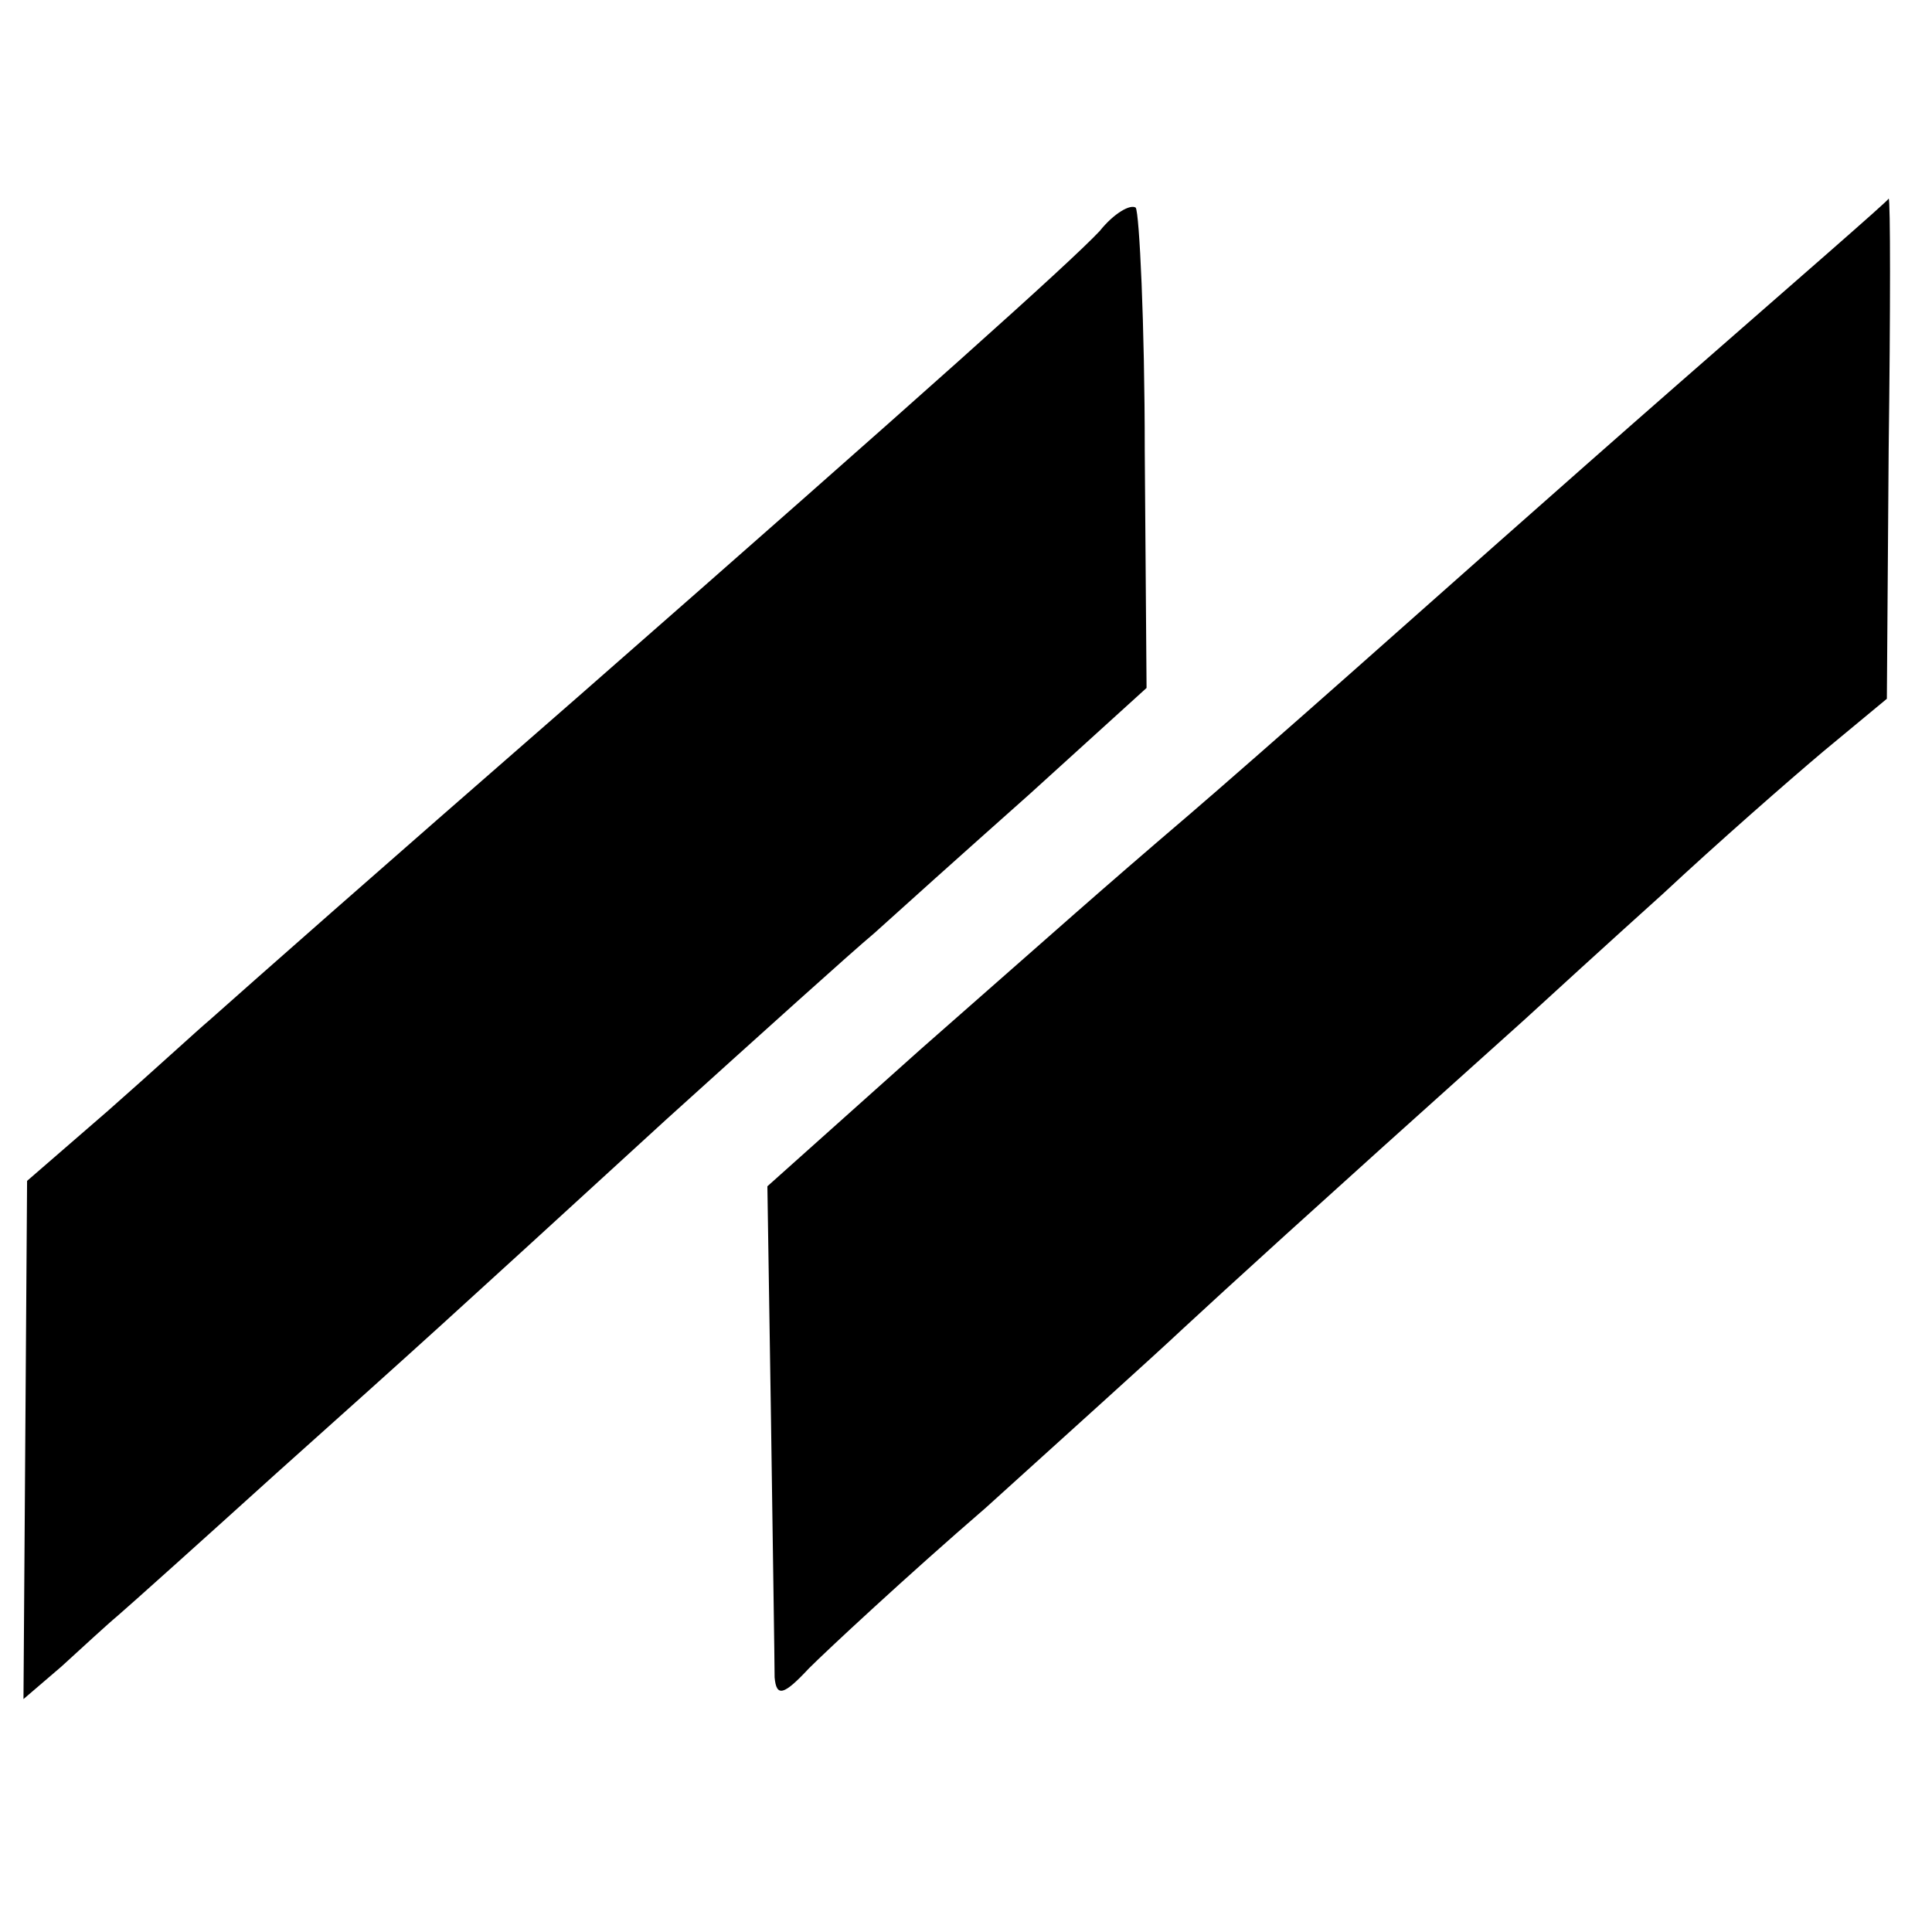
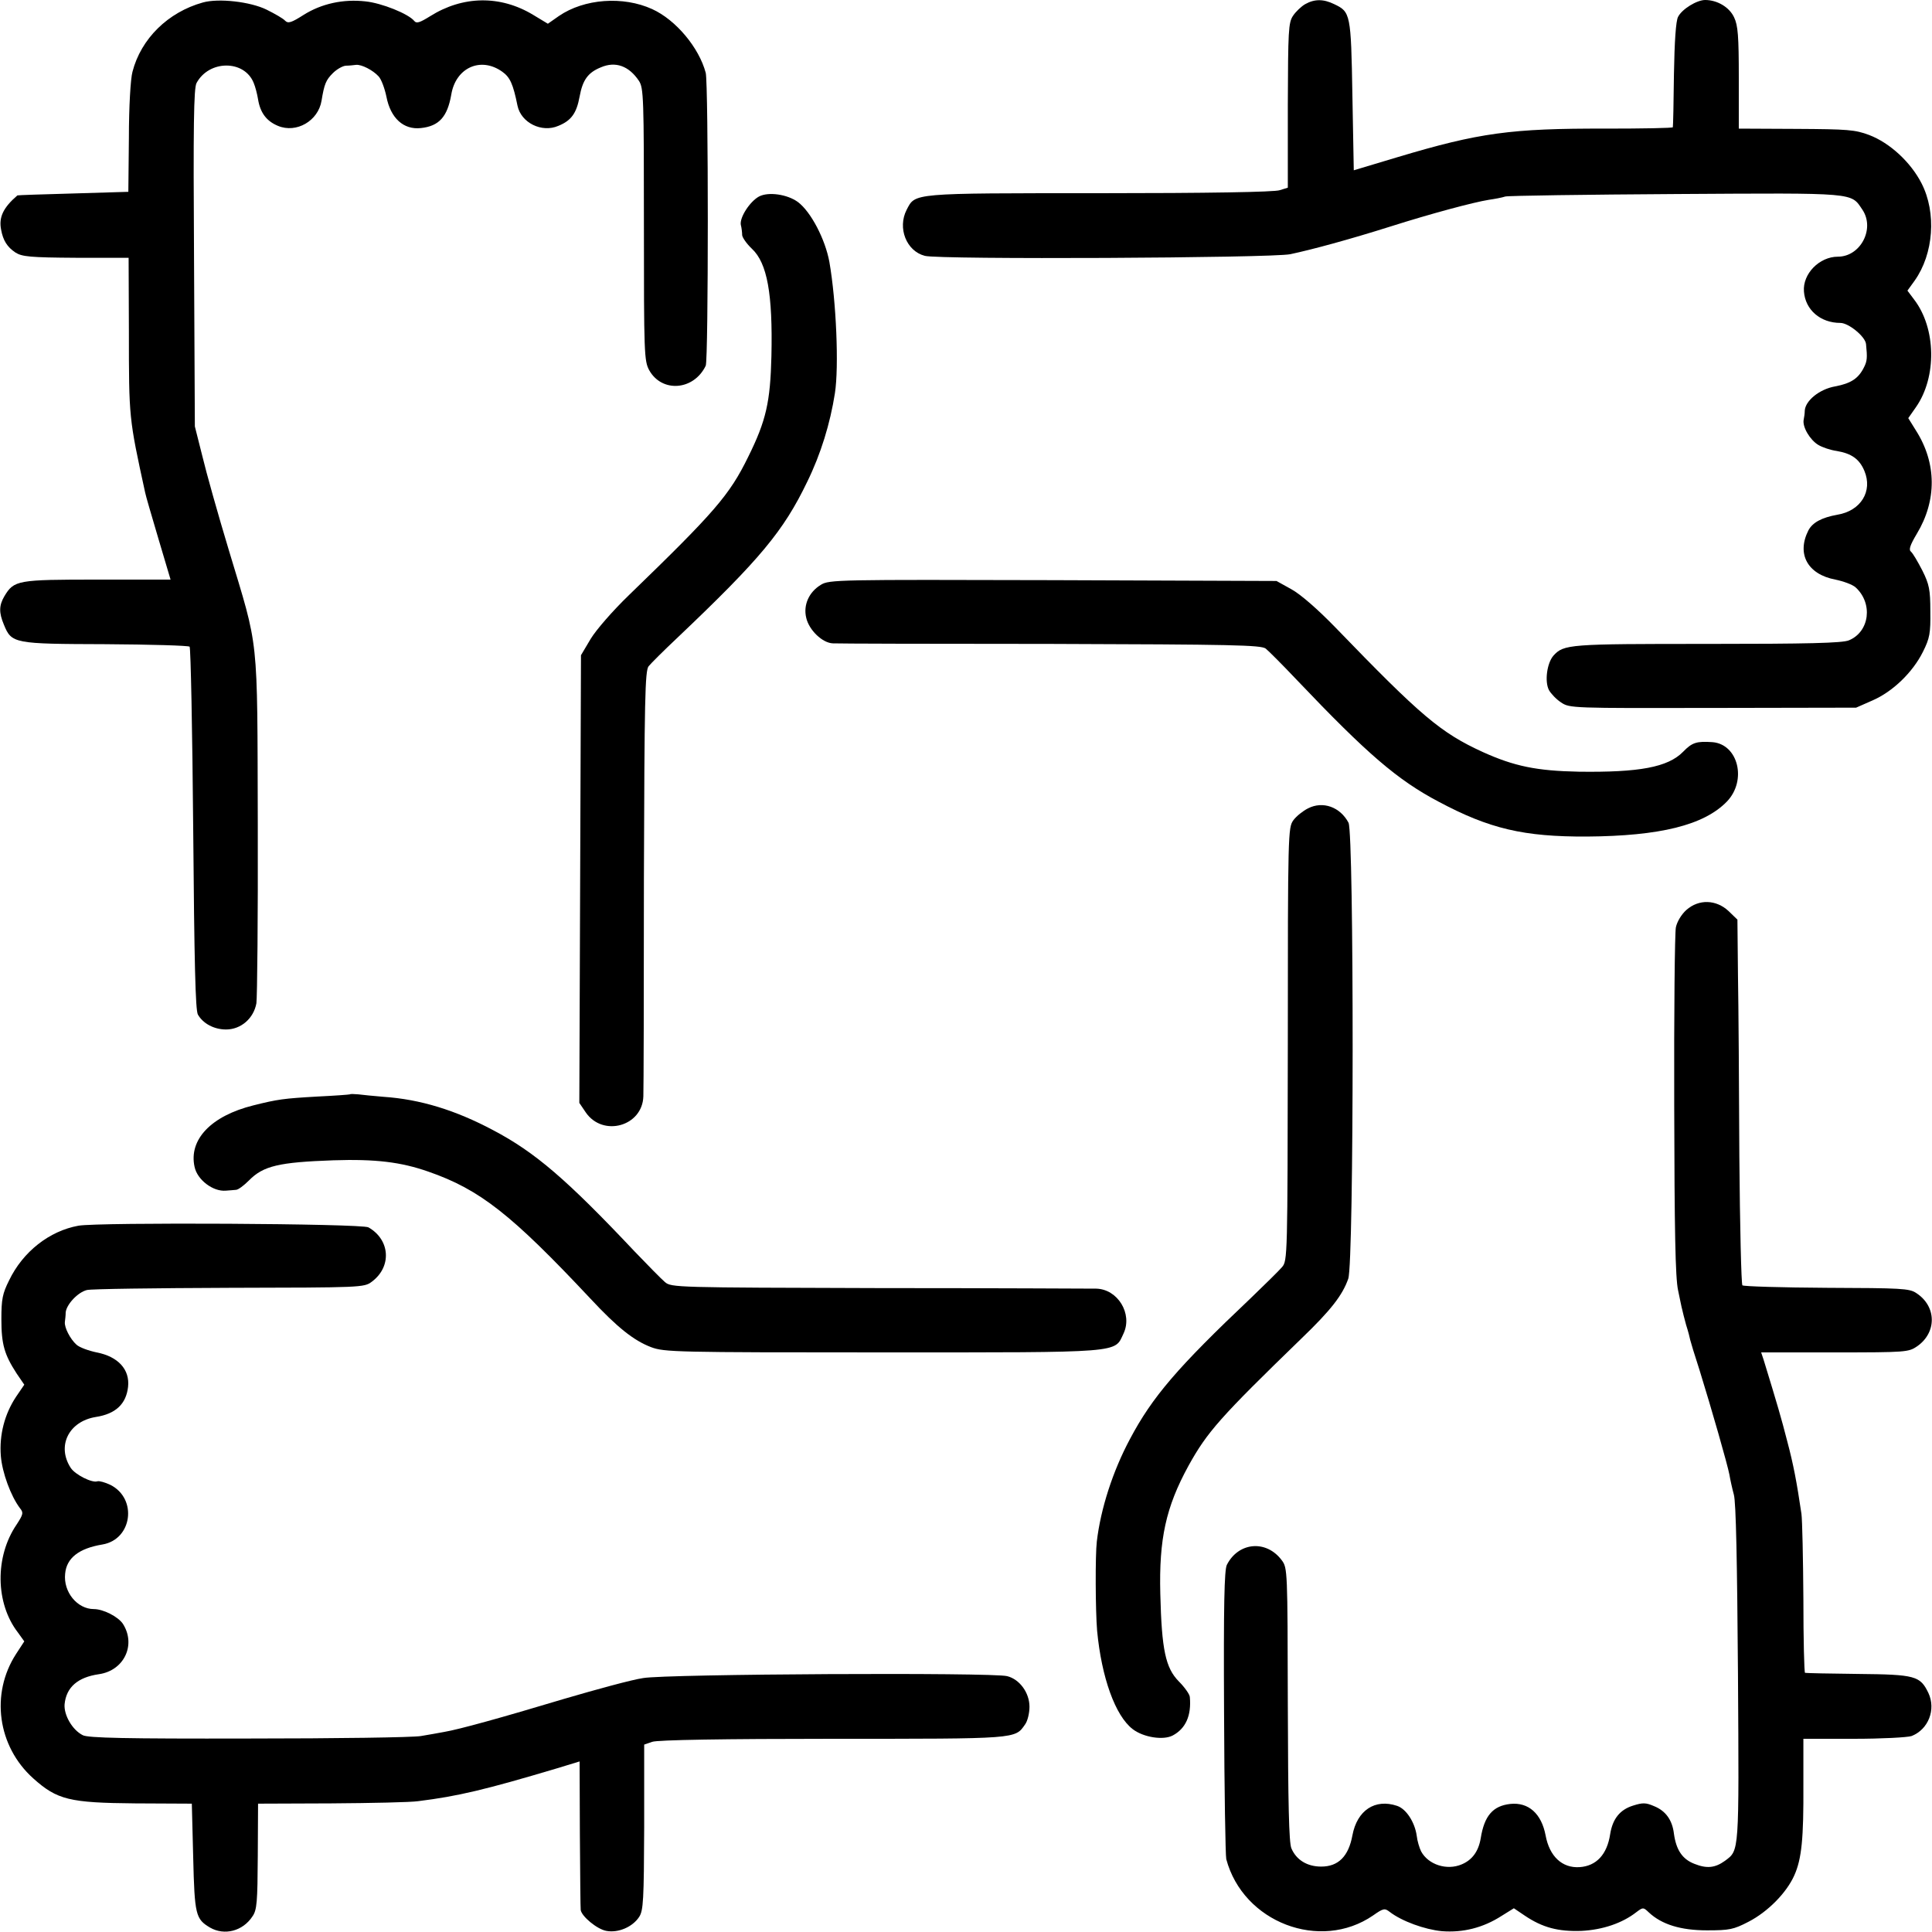
- <svg xmlns="http://www.w3.org/2000/svg" version="1.0" width="107pt" height="107pt" viewBox="0 0 107 107" preserveAspectRatio="xMidYMid meet">
-   <g transform="translate(0,107) scale(0.1,-0.1)" fill="#000000" stroke="none">
-     <path d="M609 942 c-17 -18 -95 -88 -289 -258 -117 -102 -177 -155 -204 -179 -6 -5 -31 -28 -56 -50 l-45 -39 -1 -144 -1 -143 21 18 c11 10 25 23 31 28 7 6 46 41 88 79 86 77 86 77 216 196 52 47 103 93 115 103 11 10 50 45 86 77 l65 59 -1 131 c0 71 -3 132 -5 135 -3 2 -12 -3 -20 -13z" />
-     <path d="M929 857 c-64 -56 -145 -128 -180 -159 -35 -31 -75 -66 -89 -78 -55 -47 -68 -59 -150 -131 l-85 -76 2 -129 c1 -71 2 -135 2 -143 1 -11 5 -10 19 5 10 10 54 51 98 89 43 39 92 83 109 99 26 24 63 58 189 171 12 11 47 43 77 70 30 28 70 63 89 79 l35 29 1 138 c1 77 1 139 0 139 0 -1 -53 -47 -117 -103z" />
+ <svg xmlns="http://www.w3.org/2000/svg" version="1.0" width="700pt" height="700pt" viewBox="0 0 700 700" preserveAspectRatio="xMidYMid meet">
+   <g transform="translate(0,700) scale(0.1,-0.1)" fill="#000000" stroke="none">
+     <path d="M735 6991 c-126 -35 -224 -131 -255 -251 -7 -25 -13 -127 -13 -240 l-2 -195 -200 -6 c-110 -3 -201 -6 -202 -7 -51 -44 -68 -79 -59 -124 7 -39 22 -63 52 -83 24 -15 53 -18 219 -19 l191 0 1 -266 c0 -316 0 -314 59 -585 2 -11 24 -86 48 -167 l44 -148 -265 0 c-290 0 -302 -2 -337 -60 -20 -34 -20 -60 -2 -103 28 -69 36 -70 367 -71 164 -1 301 -5 306 -9 4 -5 10 -302 13 -660 4 -484 8 -657 17 -673 19 -33 59 -54 102 -54 54 0 100 40 110 95 3 22 6 315 5 650 -2 699 5 626 -105 992 -39 129 -82 282 -96 341 l-27 107 -3 610 c-3 479 -1 615 9 634 45 84 173 85 207 1 6 -14 13 -41 16 -60 8 -49 31 -79 72 -96 67 -28 146 18 158 91 10 61 16 75 41 100 14 14 35 26 47 27 12 0 29 2 37 3 20 2 61 -19 82 -42 10 -11 22 -44 28 -73 15 -78 62 -121 125 -114 66 7 96 41 110 121 16 98 107 139 185 83 28 -20 39 -44 55 -123 13 -62 88 -99 148 -73 47 19 66 46 77 106 11 60 30 87 77 106 53 23 102 5 138 -49 17 -26 18 -61 18 -520 0 -469 1 -494 19 -528 46 -83 162 -74 205 16 10 21 10 1022 0 1061 -24 91 -108 192 -194 231 -105 48 -246 38 -338 -25 l-40 -28 -53 32 c-119 72 -255 70 -374 -5 -37 -23 -49 -27 -57 -17 -21 26 -118 65 -177 71 -80 9 -159 -8 -224 -49 -44 -28 -56 -32 -67 -21 -7 8 -37 25 -67 40 -59 29 -174 42 -231 26z" />
+     <path d="M4729 6985 c-14 -8 -34 -27 -44 -42 -17 -25 -18 -55 -19 -325 l0 -298 -29 -9 c-17 -7 -266 -11 -653 -11 -686 0 -667 1 -699 -60 -34 -66 -1 -150 66 -167 51 -14 1256 -8 1324 6 80 17 213 53 365 101 145 46 298 87 354 96 21 3 48 8 60 12 11 3 291 7 621 9 657 4 630 6 673 -57 46 -69 -7 -170 -89 -170 -67 0 -128 -62 -123 -126 5 -67 60 -114 132 -114 30 0 91 -50 93 -77 5 -49 4 -61 -7 -83 -20 -41 -47 -59 -105 -70 -57 -10 -108 -52 -110 -88 0 -9 -2 -24 -4 -33 -5 -26 23 -73 53 -91 15 -9 45 -19 67 -22 53 -9 82 -29 100 -72 31 -74 -13 -145 -98 -159 -56 -10 -90 -28 -105 -57 -43 -85 -3 -159 98 -178 29 -6 62 -18 73 -28 64 -58 51 -161 -24 -192 -23 -10 -150 -13 -512 -13 -504 0 -521 -1 -559 -43 -23 -27 -32 -93 -16 -124 7 -13 27 -34 44 -45 31 -21 39 -21 550 -20 l519 1 59 26 c74 32 146 102 183 176 25 50 28 68 27 147 0 78 -4 98 -29 148 -16 31 -34 62 -41 68 -9 7 -4 23 21 65 73 121 72 256 -3 374 l-28 45 28 40 c76 109 73 286 -7 390 l-24 32 26 36 c69 97 80 246 25 353 -39 76 -114 146 -190 175 -51 19 -77 21 -264 22 l-208 1 0 184 c0 151 -3 190 -17 219 -17 37 -61 63 -105 63 -30 0 -84 -33 -98 -61 -8 -14 -13 -90 -15 -208 -1 -102 -3 -189 -4 -192 0 -3 -110 -5 -243 -5 -343 1 -459 -15 -753 -103 l-160 -48 -5 271 c-5 297 -7 303 -66 331 -39 19 -71 19 -105 0z" />
+     <path d="M2750 6288 c-33 -18 -70 -75 -66 -102 3 -11 5 -29 5 -38 1 -9 16 -31 35 -49 56 -52 76 -164 71 -389 -4 -166 -19 -234 -84 -365 -68 -139 -121 -200 -432 -501 -59 -57 -119 -126 -139 -159 l-35 -59 -3 -811 -3 -811 23 -34 c62 -91 206 -51 209 58 1 20 2 375 2 788 2 651 4 753 17 770 8 10 55 57 105 104 299 284 384 386 470 565 49 100 83 211 100 320 15 96 5 333 -20 476 -15 82 -67 182 -114 217 -38 28 -107 38 -141 20z" />
+     <path d="M2974 4881 c-43 -26 -64 -73 -53 -119 10 -45 59 -92 97 -93 15 -1 369 -2 788 -2 660 -2 763 -4 780 -17 10 -8 62 -60 114 -115 253 -266 363 -361 513 -440 184 -98 308 -127 537 -126 264 2 424 41 507 127 73 76 41 207 -52 215 -58 4 -74 -1 -107 -35 -55 -56 -159 -75 -378 -72 -153 3 -234 20 -347 71 -153 70 -224 130 -534 451 -64 66 -127 121 -160 139 l-54 30 -810 3 c-779 2 -811 2 -841 -17z" />
+     <path d="M4739 4071 c-18 -9 -42 -28 -53 -43 -19 -27 -20 -43 -20 -812 -1 -769 -1 -784 -21 -807 -11 -13 -63 -64 -115 -114 -263 -249 -355 -356 -436 -509 -62 -116 -106 -252 -120 -371 -6 -50 -5 -251 1 -323 16 -170 66 -309 129 -357 39 -30 111 -41 145 -23 47 25 68 72 62 139 0 9 -18 35 -40 57 -48 49 -62 114 -67 317 -5 199 20 314 102 464 68 123 115 176 410 462 106 102 148 156 169 216 21 59 21 1611 1 1652 -30 57 -93 80 -147 52z" />
+     <path d="M6110 3703 c-18 -16 -34 -43 -38 -63 -4 -19 -7 -309 -6 -645 1 -453 4 -625 14 -670 7 -33 13 -64 15 -70 1 -5 7 -30 14 -55 8 -25 14 -49 15 -55 1 -5 16 -55 34 -110 44 -142 101 -341 108 -378 3 -18 10 -50 16 -72 8 -27 12 -245 15 -650 4 -654 5 -638 -47 -677 -36 -26 -66 -29 -111 -11 -44 17 -66 51 -74 109 -6 50 -30 83 -72 100 -30 13 -41 13 -76 2 -48 -15 -74 -48 -83 -103 -11 -74 -50 -116 -111 -120 -63 -4 -109 39 -123 115 -15 79 -62 121 -128 114 -63 -7 -94 -43 -107 -124 -8 -48 -31 -79 -69 -95 -54 -23 -121 -1 -147 47 -6 12 -14 38 -16 57 -7 49 -38 97 -71 108 -80 27 -145 -16 -162 -107 -14 -76 -51 -113 -113 -113 -51 0 -90 24 -108 66 -9 21 -12 162 -13 522 -1 485 -1 494 -22 522 -56 75 -157 66 -199 -17 -9 -19 -12 -143 -10 -535 1 -280 5 -519 8 -531 61 -229 340 -336 532 -204 37 26 42 27 60 13 44 -34 127 -64 189 -70 76 -6 149 12 216 55 l45 28 40 -27 c64 -43 121 -58 205 -55 77 4 148 28 199 68 24 18 25 18 45 -1 47 -44 116 -65 211 -65 81 0 96 3 150 31 70 36 138 105 166 168 27 60 34 134 33 328 l0 167 182 0 c102 0 195 5 210 10 61 24 89 96 61 156 -30 62 -47 67 -255 69 -103 1 -189 3 -192 4 -3 0 -6 121 -6 268 -1 148 -4 286 -7 308 -17 115 -29 179 -52 265 -21 82 -35 130 -85 293 l-9 27 267 0 c259 0 267 1 298 22 72 50 71 145 -3 193 -25 17 -55 18 -324 19 -164 1 -301 5 -306 9 -4 5 -9 214 -11 465 -1 251 -3 548 -5 659 l-2 201 -32 31 c-45 42 -108 44 -153 4z" />
+     <path d="M1268 3035 c-2 -1 -55 -5 -118 -8 -123 -7 -144 -10 -232 -32 -153 -38 -235 -124 -213 -223 10 -47 67 -90 113 -86 12 1 29 2 37 3 8 0 29 16 47 34 52 53 109 66 305 73 153 5 245 -6 345 -41 187 -65 301 -155 588 -461 96 -103 156 -151 219 -175 48 -18 88 -19 838 -19 881 0 840 -3 874 69 33 71 -21 160 -99 162 -20 0 -375 2 -788 2 -736 2 -752 2 -775 22 -13 11 -62 61 -109 110 -246 261 -361 360 -513 440 -137 73 -265 112 -397 121 -36 3 -77 7 -92 9 -15 1 -28 2 -30 0z" />
+     <path d="M284 2559 c-105 -19 -201 -94 -251 -198 -24 -48 -28 -68 -28 -141 0 -91 11 -128 55 -196 l28 -41 -30 -44 c-41 -62 -61 -137 -55 -214 5 -61 36 -145 69 -189 14 -17 12 -23 -12 -60 -79 -116 -77 -285 5 -391 l23 -32 -30 -46 c-93 -144 -67 -334 62 -450 87 -78 131 -89 370 -91 l205 -1 5 -195 c5 -209 9 -223 61 -254 52 -30 119 -13 154 41 16 23 18 52 19 218 l1 190 265 1 c146 1 288 4 315 8 145 18 245 42 503 119 l82 25 1 -264 c1 -145 2 -268 3 -274 3 -23 59 -70 93 -76 43 -8 95 14 119 51 15 23 17 61 18 325 l0 299 29 10 c17 7 264 11 653 11 674 0 661 -1 698 52 9 12 16 41 16 64 0 51 -36 100 -81 111 -52 14 -1235 8 -1319 -7 -41 -6 -169 -41 -285 -75 -233 -70 -382 -111 -435 -120 -19 -4 -57 -10 -85 -15 -27 -5 -309 -9 -625 -9 -443 -1 -581 2 -600 12 -38 19 -69 73 -66 112 6 62 48 98 124 109 92 13 136 107 87 183 -18 26 -71 53 -105 53 -60 0 -111 62 -104 128 5 57 50 92 135 106 108 18 128 166 29 216 -19 9 -40 15 -47 13 -19 -7 -81 24 -97 49 -51 79 -7 168 91 184 72 11 110 47 117 109 7 63 -36 110 -114 125 -29 6 -62 18 -73 28 -23 21 -44 62 -42 82 1 8 3 24 3 35 3 29 44 73 77 81 15 4 247 7 516 8 479 1 488 1 516 22 73 54 67 152 -12 197 -23 14 -980 19 -1051 6z" />
  </g>
</svg>
